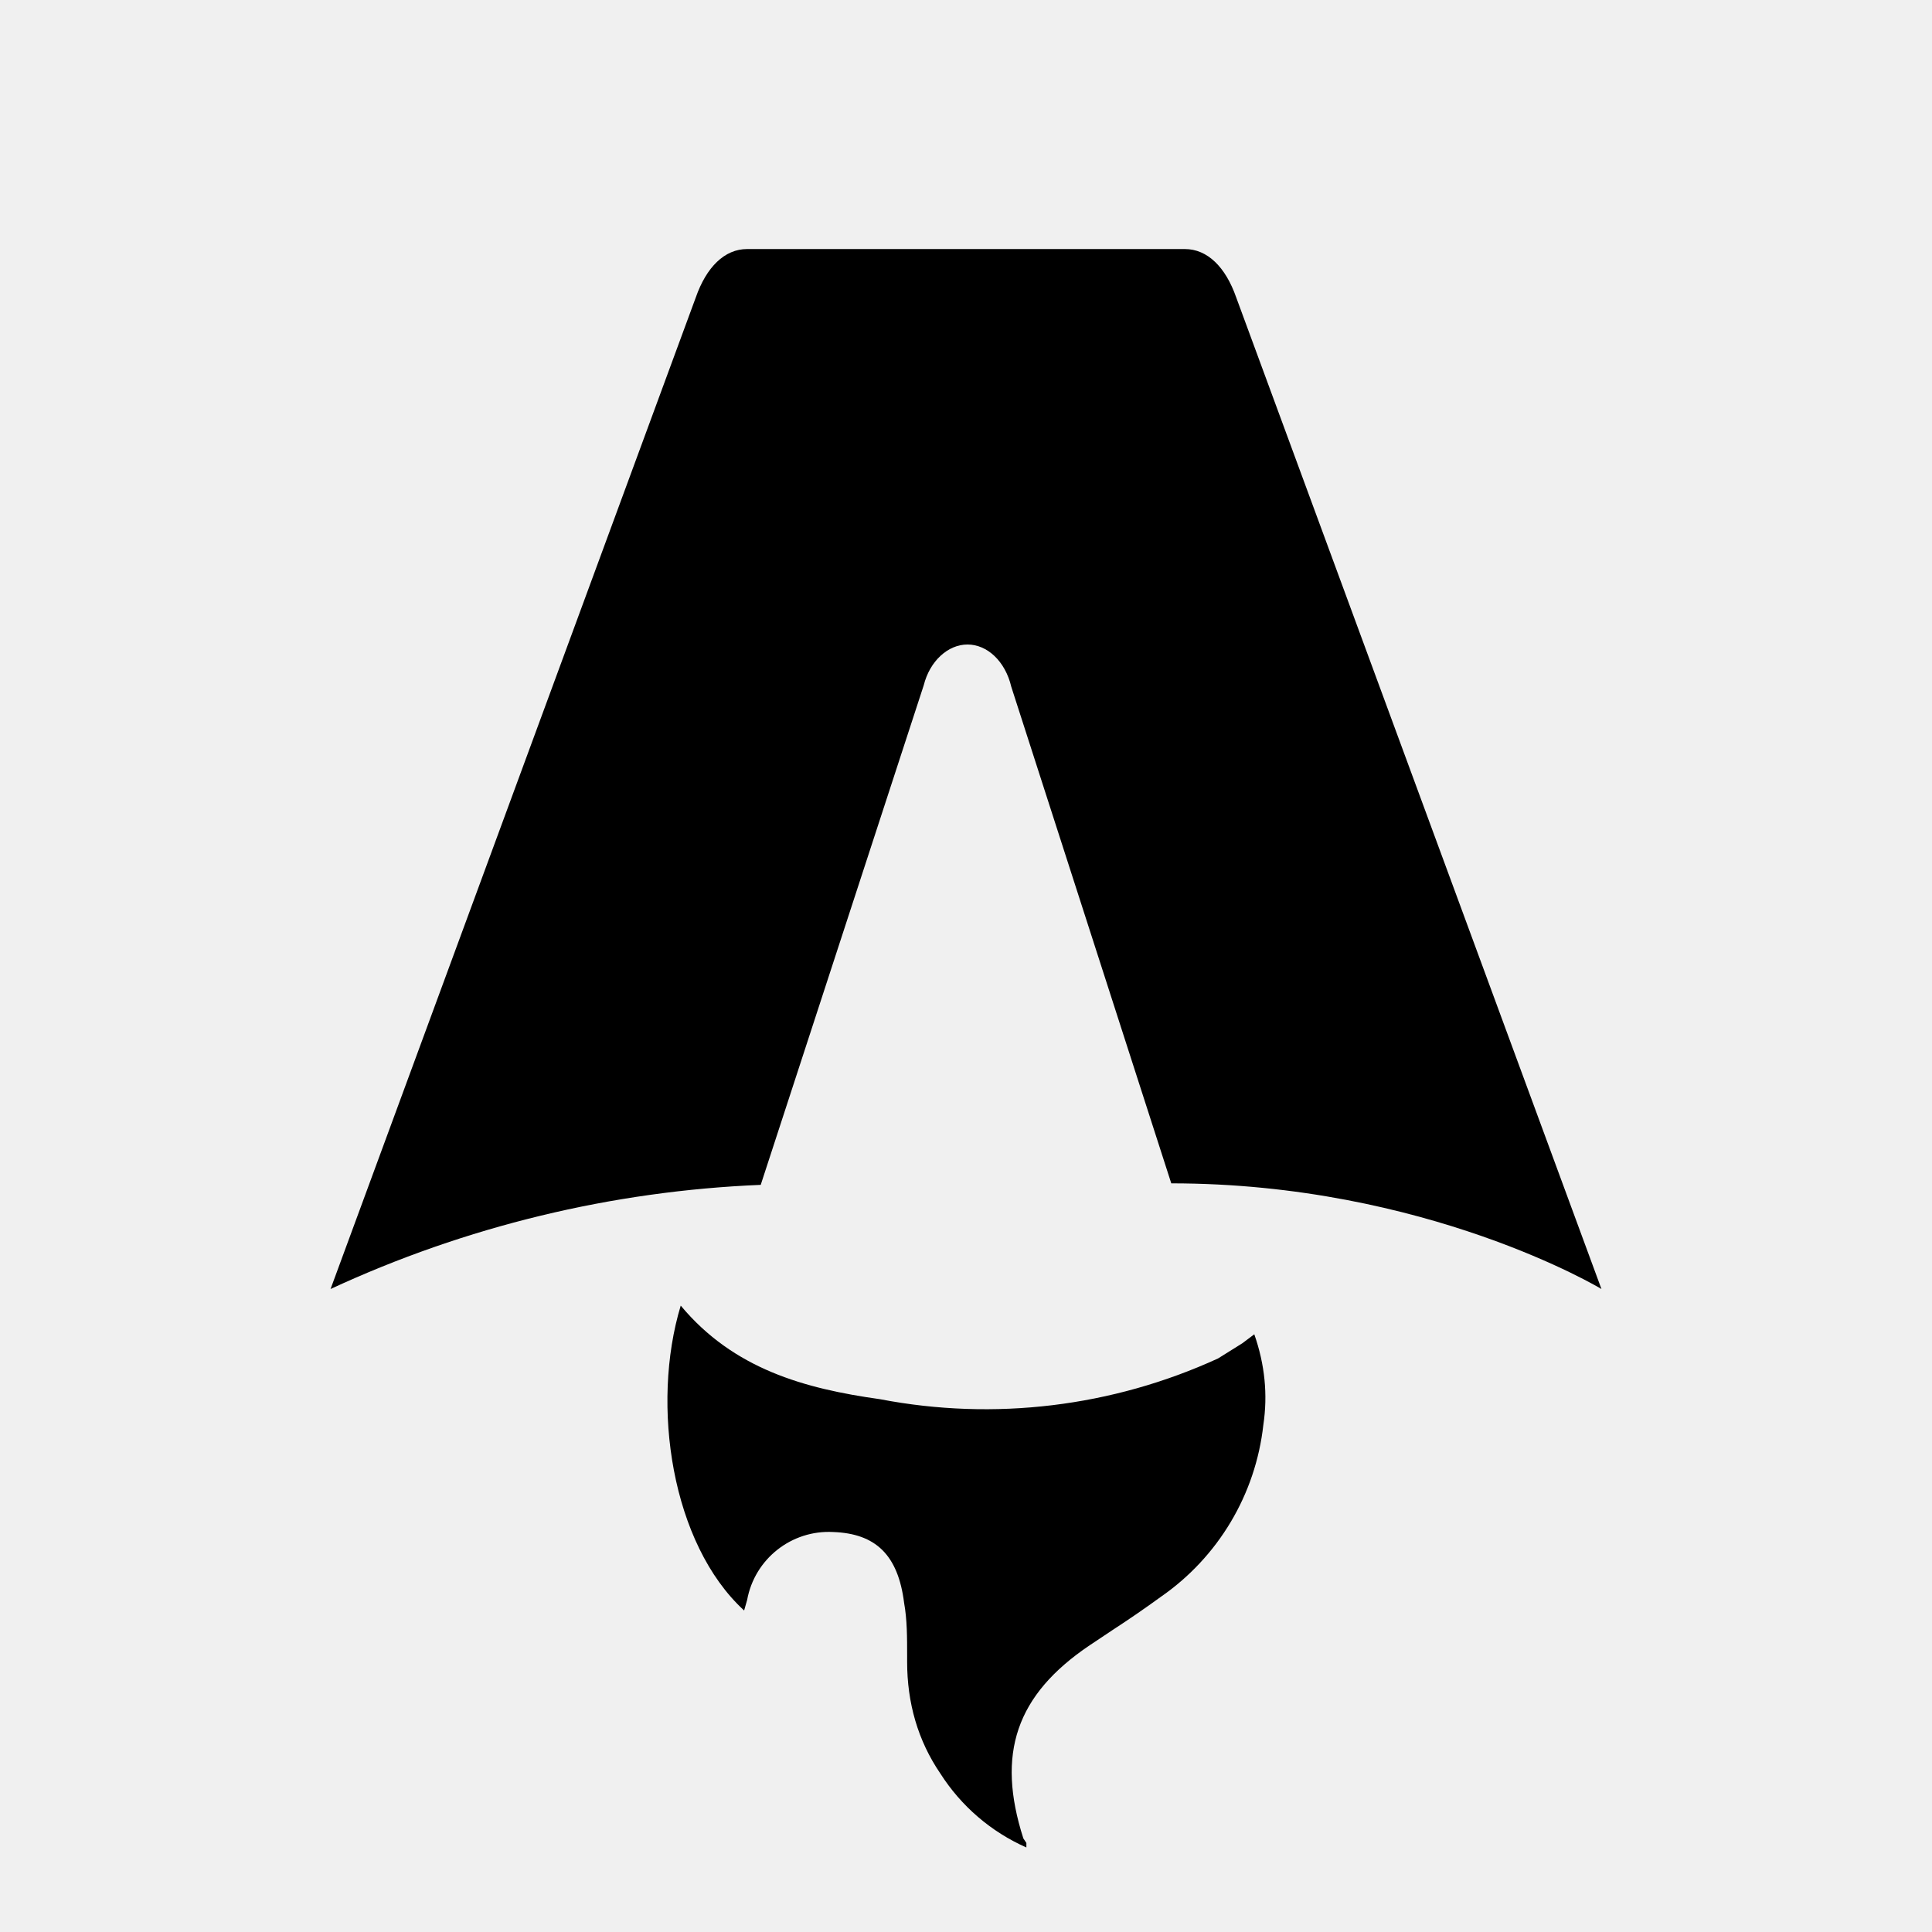
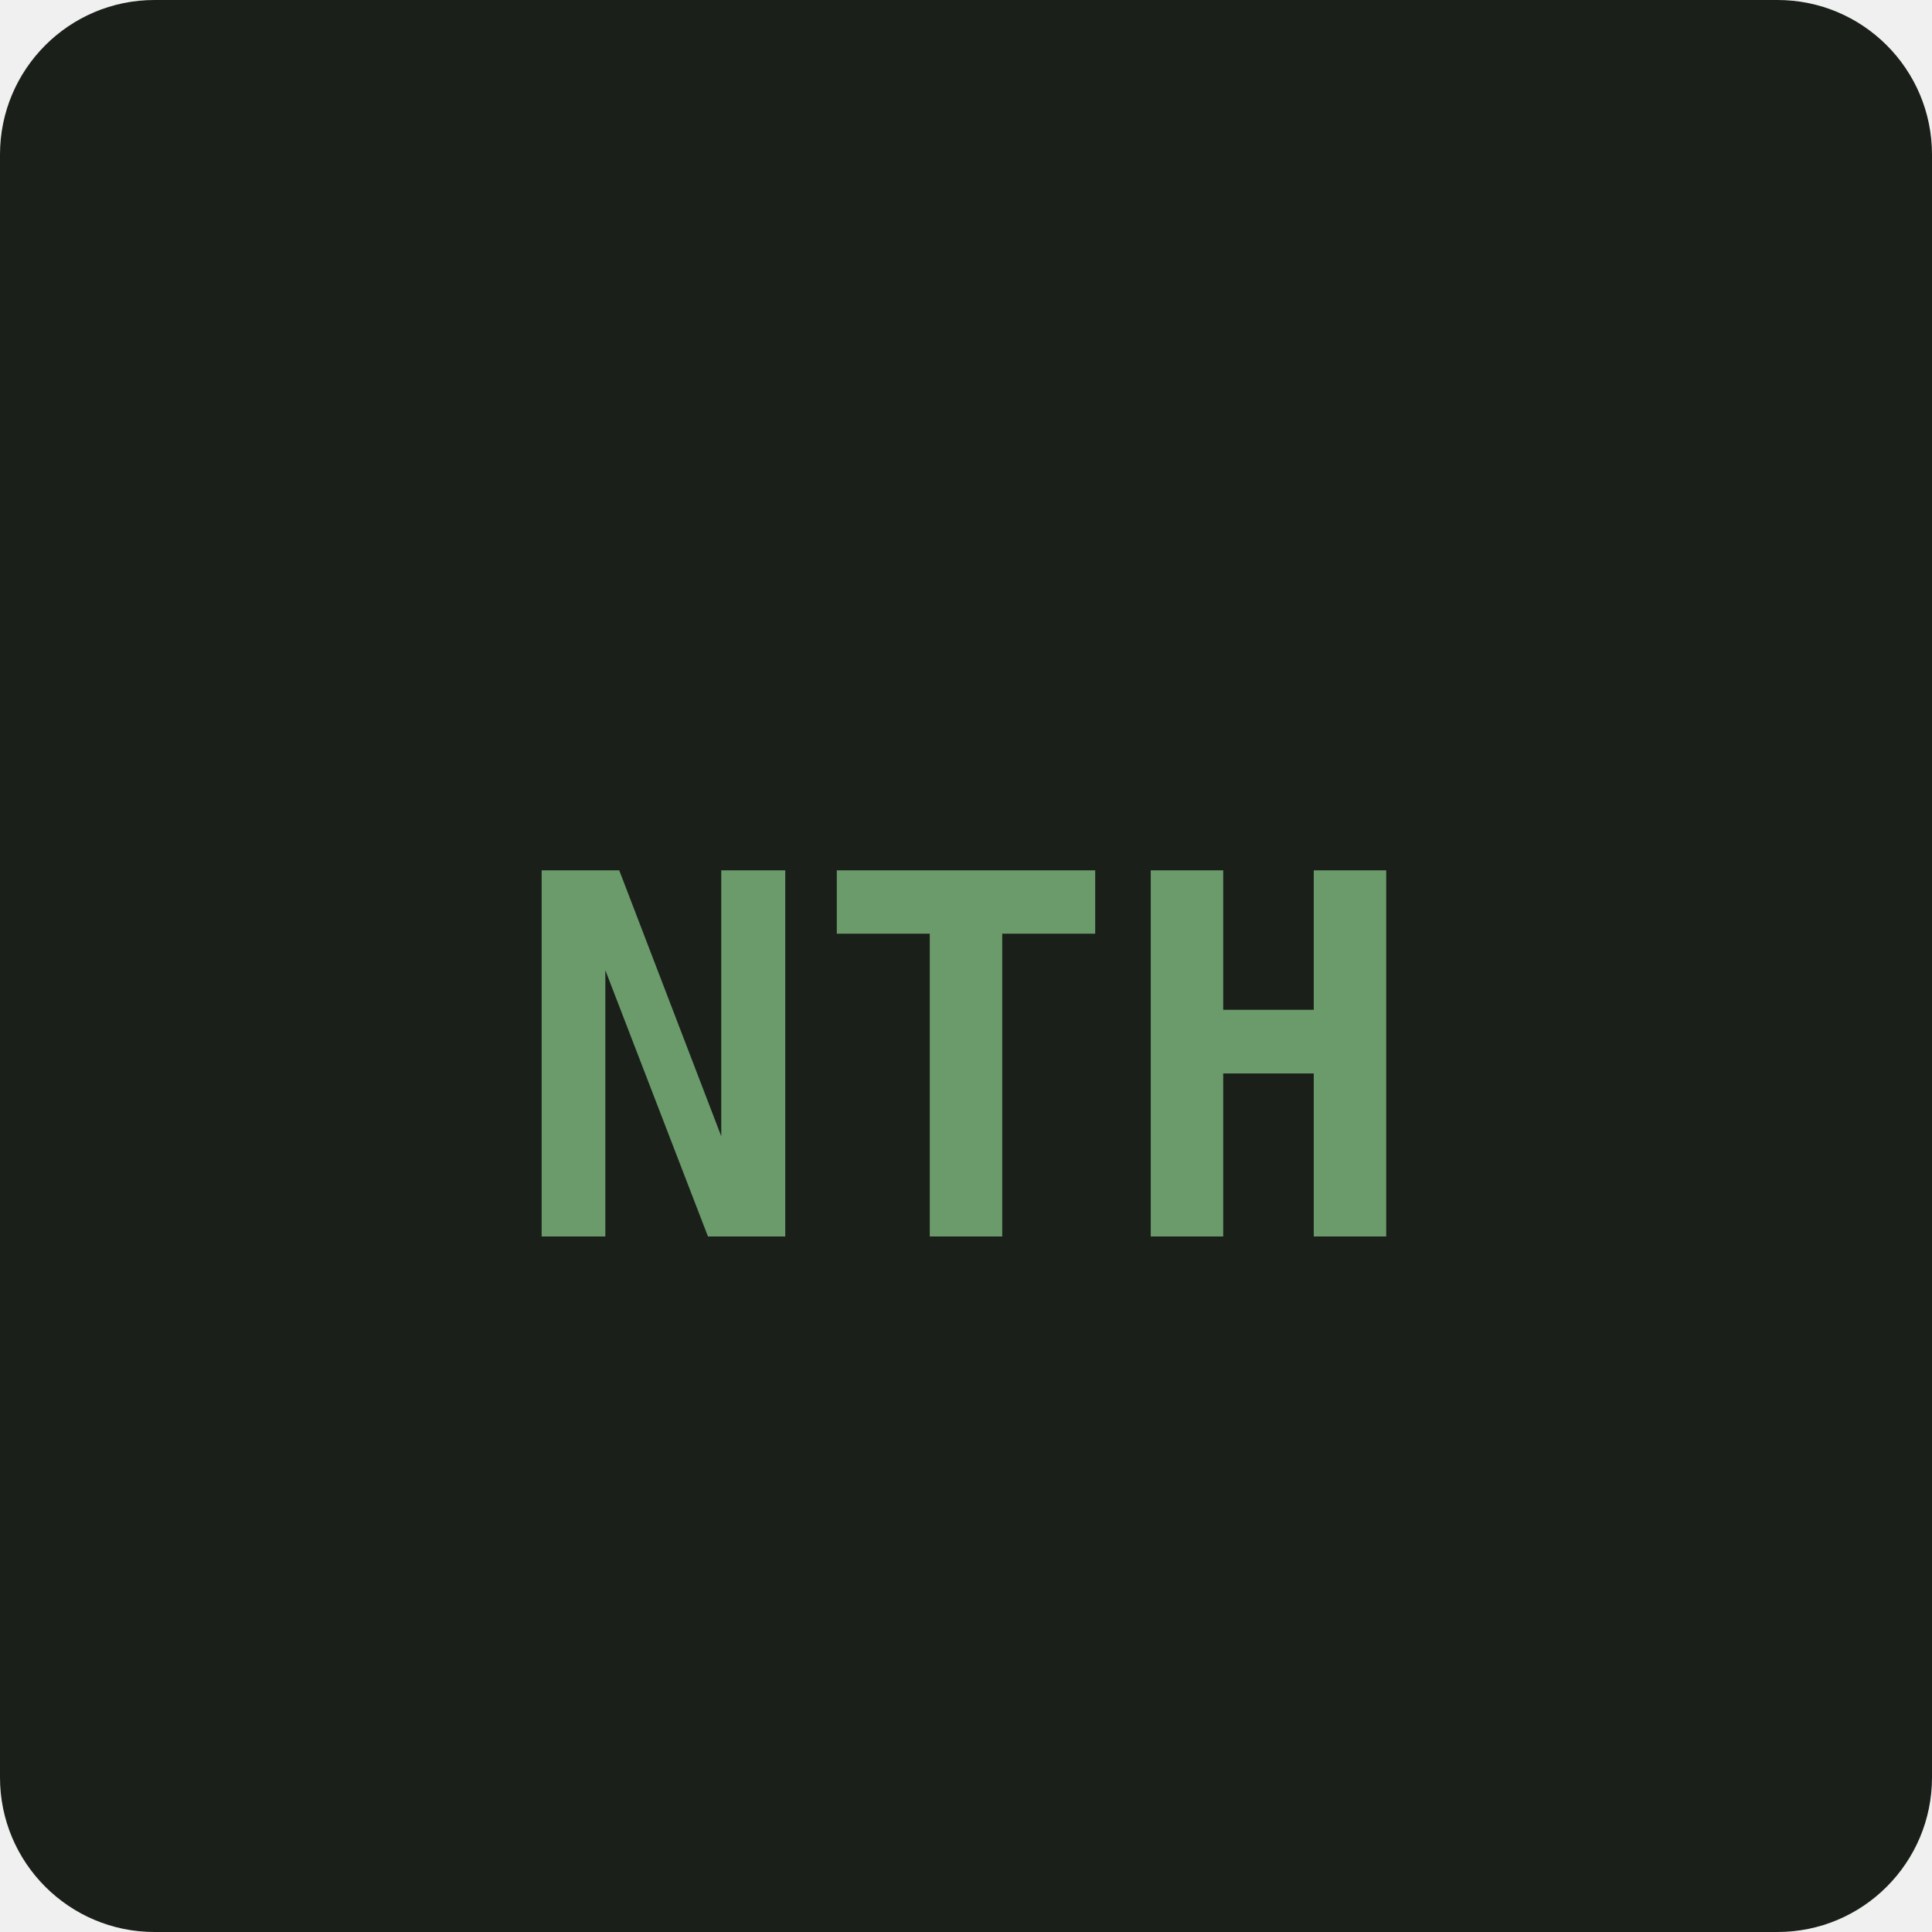
- <svg xmlns="http://www.w3.org/2000/svg" fill="none" viewBox="0 0 128 128">
-   <path d="M50.4 78.5a75.1 75.1 0 0 0-28.5 6.9l24.2-65.7c.7-2 1.9-3.2 3.4-3.2h29c1.5 0 2.7 1.2 3.4 3.2l24.2 65.7s-11.6-7-28.5-7L67 45.5c-.4-1.7-1.6-2.8-2.9-2.8-1.3 0-2.5 1.1-2.9 2.7L50.4 78.5Zm-1.1 28.2Zm-4.2-20.2c-2 6.6-.6 15.8 4.2 20.2a17.5 17.5 0 0 1 .2-.7 5.5 5.5 0 0 1 5.7-4.5c2.8.1 4.3 1.5 4.7 4.7.2 1.1.2 2.3.2 3.5v.4c0 2.7.7 5.2 2.2 7.4a13 13 0 0 0 5.7 4.9v-.3l-.2-.3c-1.8-5.6-.5-9.5 4.4-12.8l1.5-1a73 73 0 0 0 3.2-2.2 16 16 0 0 0 6.8-11.4c.3-2 .1-4-.6-6l-.8.6-1.6 1a37 37 0 0 1-22.4 2.7c-5-.7-9.7-2-13.2-6.2Z" />
-   <style>
-         path { fill: #000; }
-         @media (prefers-color-scheme: dark) {
-             path { fill: #FFF; }
-         }
-     </style>
+ <svg xmlns="http://www.w3.org/2000/svg" viewBox="0 0 100 100">
+   <rect width="100" height="100" rx="8" fill="#1a1f1a" />
+   <text x="50" y="64" font-family="monospace" font-size="26" font-weight="bold" fill="#6b9b6b" text-anchor="middle">NTH</text>
</svg>
